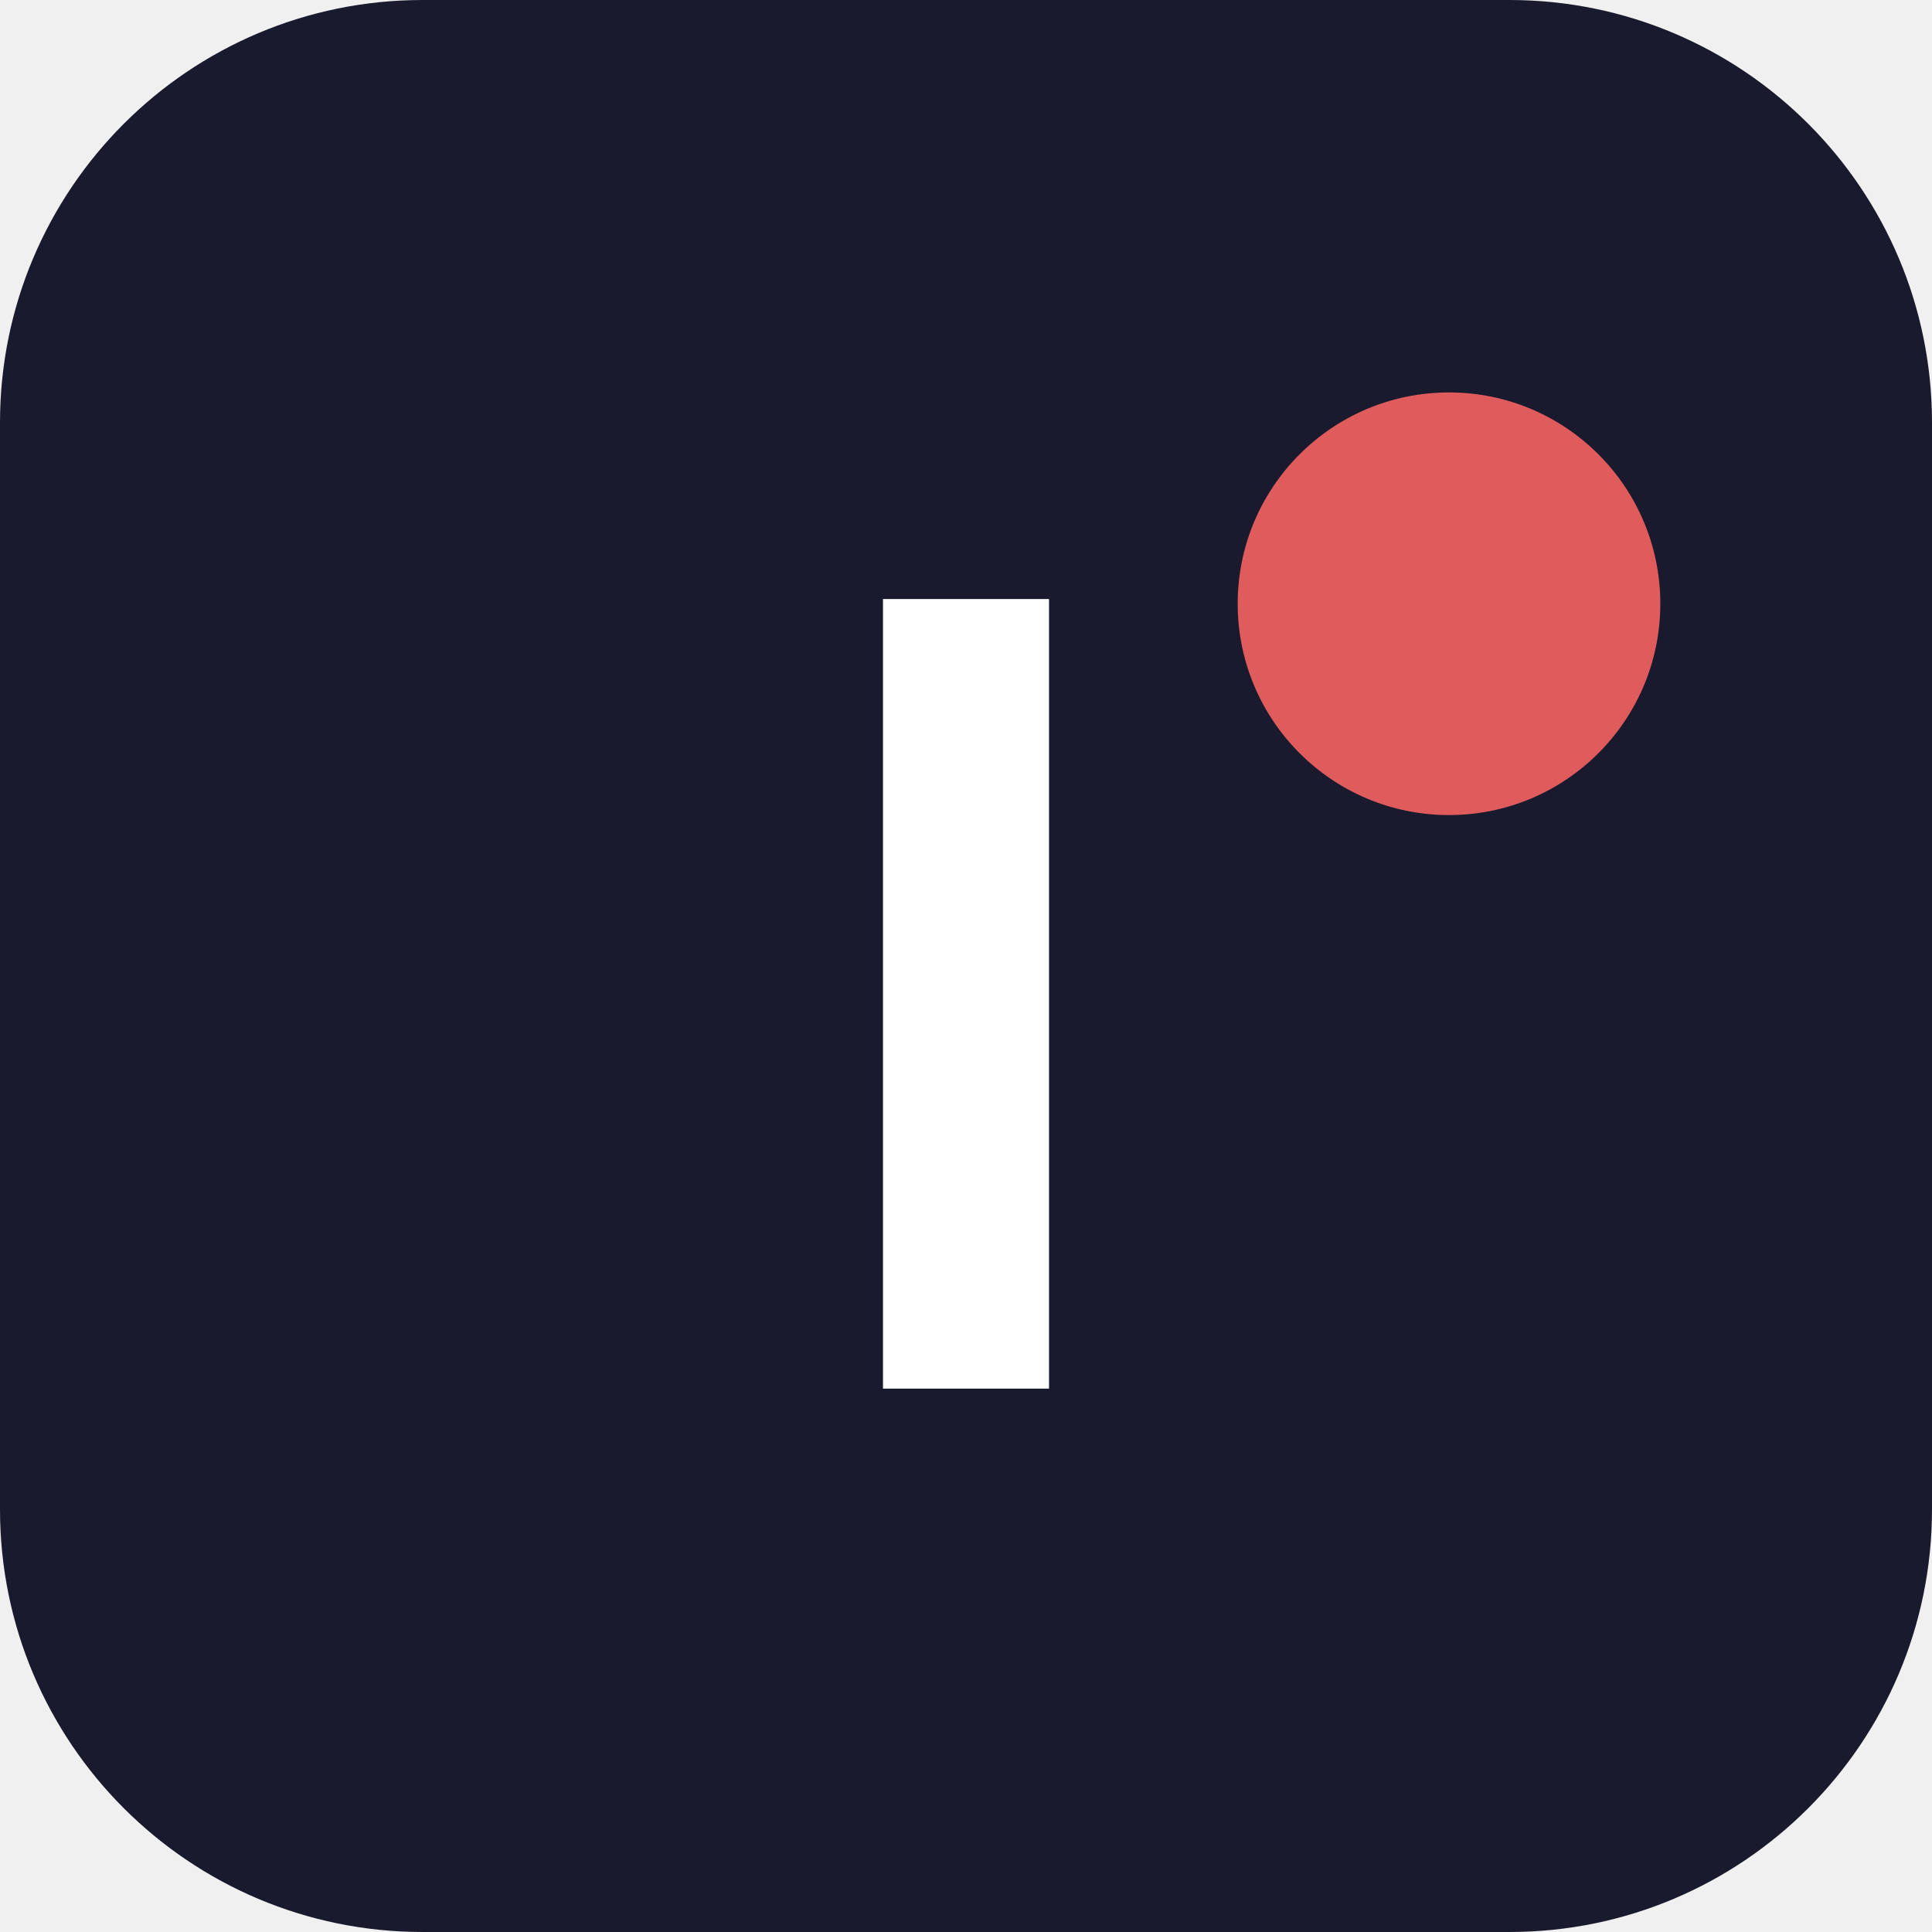
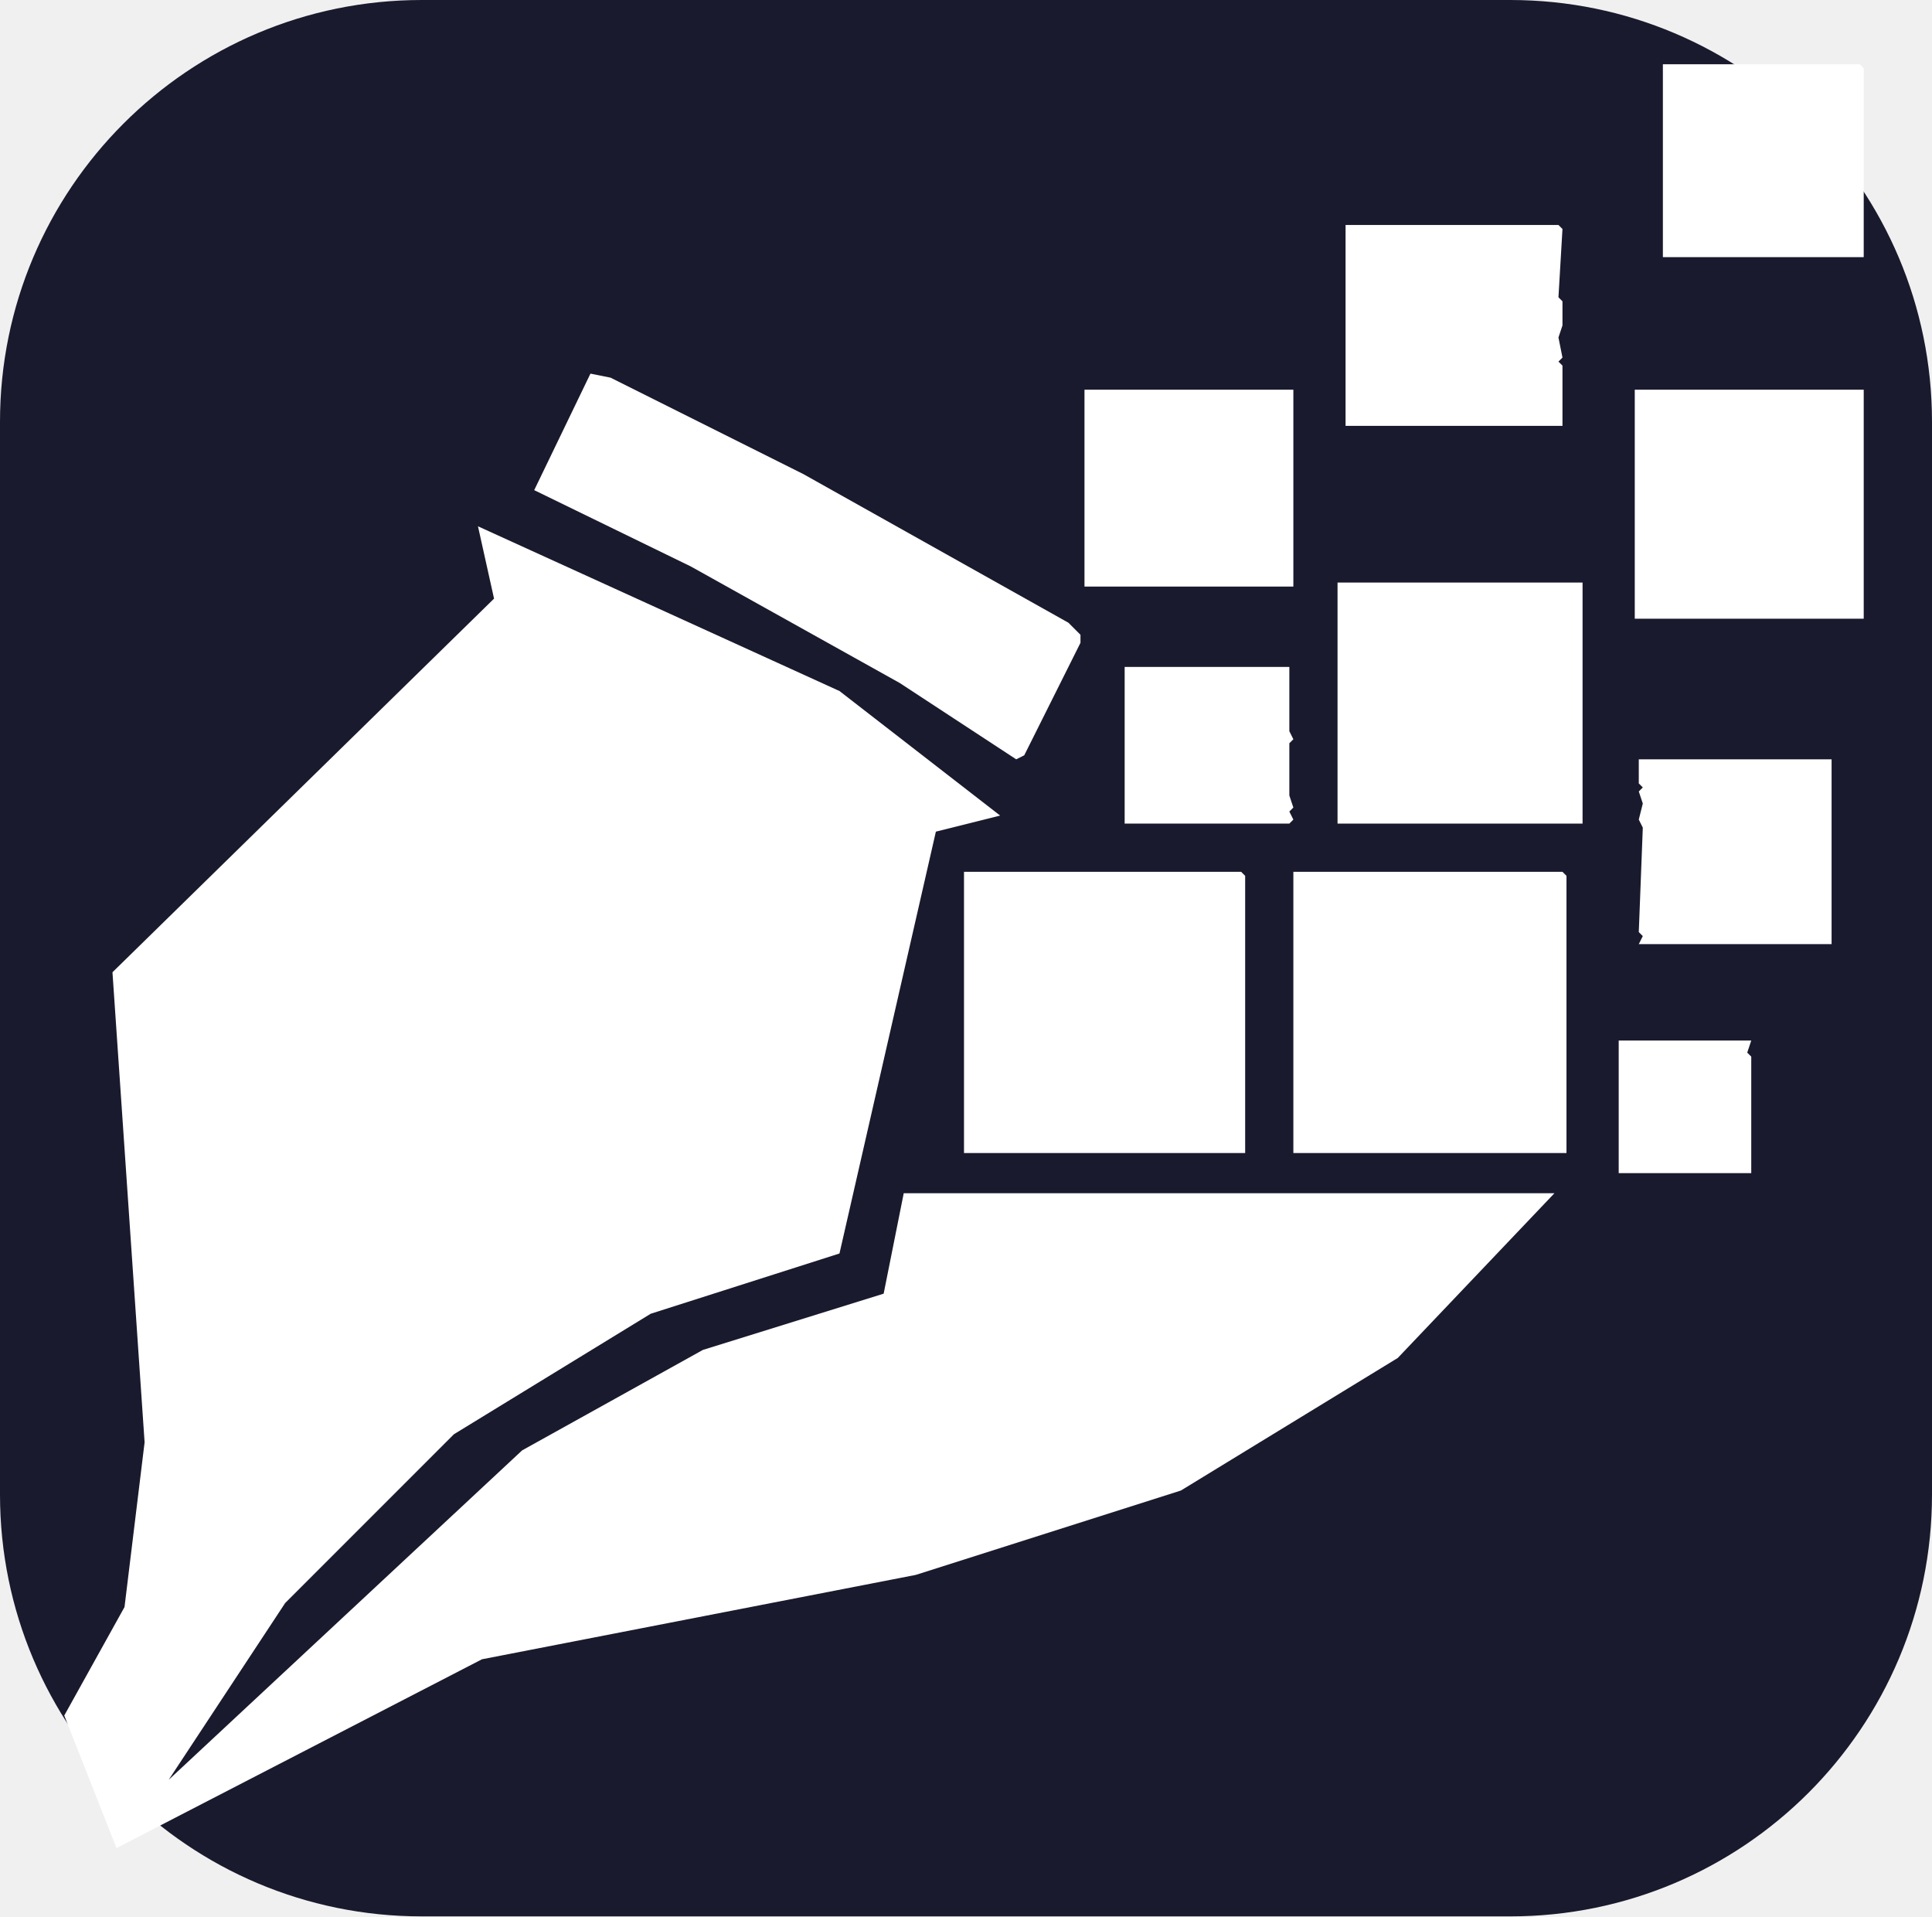
- <svg xmlns="http://www.w3.org/2000/svg" viewBox="0 0 32 32">
-   <rect width="32" height="32" rx="7" fill="#1a1a2e" />
-   <text x="16" y="23" text-anchor="middle" font-family="system-ui,Arial,sans-serif" font-weight="800" font-size="19" fill="#ffffff">I</text>
-   <circle cx="24" cy="10" r="3.5" fill="#e05c5c" />
+ <svg xmlns="http://www.w3.org/2000/svg" viewBox="274 206 481 477" role="img" aria-label="InkBytes">
+   <rect x="274" y="206" width="481" height="477" rx="105" fill="#1a1a2e" />
+   <g fill="#FFFFFF" fill-rule="evenodd">
+     <path d="M 661 503 L 499 503 L 494 528 L 449 542 L 404 567 L 316 649 L 345 605 L 387 563 L 436 533 L 483 518 L 507 413 L 523 409 L 483 378 L 393 337 L 397 355 L 302 448 L 310 565 L 305 606 L 290 633 L 303 666 L 394 619 L 502 598 L 568 577 L 622 544 Z" />
+     <path d="M 514 423 L 514 493 L 584 493 L 584 424 L 583 423 Z" />
+     <path d="M 596 423 L 596 493 L 664 493 L 664 424 L 663 423 Z" />
+     <path d="M 421 299 L 407 328 L 446 347 L 498 376 L 527 395 L 529 394 L 543 366 L 543 364 L 540 361 L 474 324 L 426 300 Z" />
+     <path d="M 607 351 L 607 411 L 668 411 L 668 351 Z" />
+     <path d="M 681 303 L 681 360 L 738 360 L 738 303 Z" />
+     <path d="M 609 262 L 609 312 L 663 312 L 663 297 L 662 296 L 663 295 L 662 290 L 663 287 L 663 281 L 662 280 L 663 263 L 662 262 Z" />
+     <path d="M 437 396 L 438 398 L 412 452 L 417 463 L 417 473 L 408 485 L 399 488 L 393 487 L 309 652 L 309 646 L 328 602 L 385 485 L 385 481 L 379 472 L 380 461 L 391 450 L 406 449 Z" />
+     <path d="M 544 303 L 544 352 L 596 352 L 596 303 Z" />
+     <path d="M 688 222 L 688 270 L 738 270 L 738 223 L 737 222 Z" />
+     <path d="M 682 395 L 682 401 L 683 402 L 682 403 L 683 406 L 682 410 L 683 412 L 682 438 L 683 439 L 682 441 L 730 441 L 730 395 Z" />
+     <path d="M 554 372 L 554 411 L 595 411 L 596 410 L 595 408 L 596 407 L 595 404 L 595 391 L 596 390 L 595 388 L 595 372 Z" />
+     <path d="M 677 465 L 677 498 L 710 498 L 710 469 L 709 468 L 710 465 Z" />
+   </g>
</svg>
